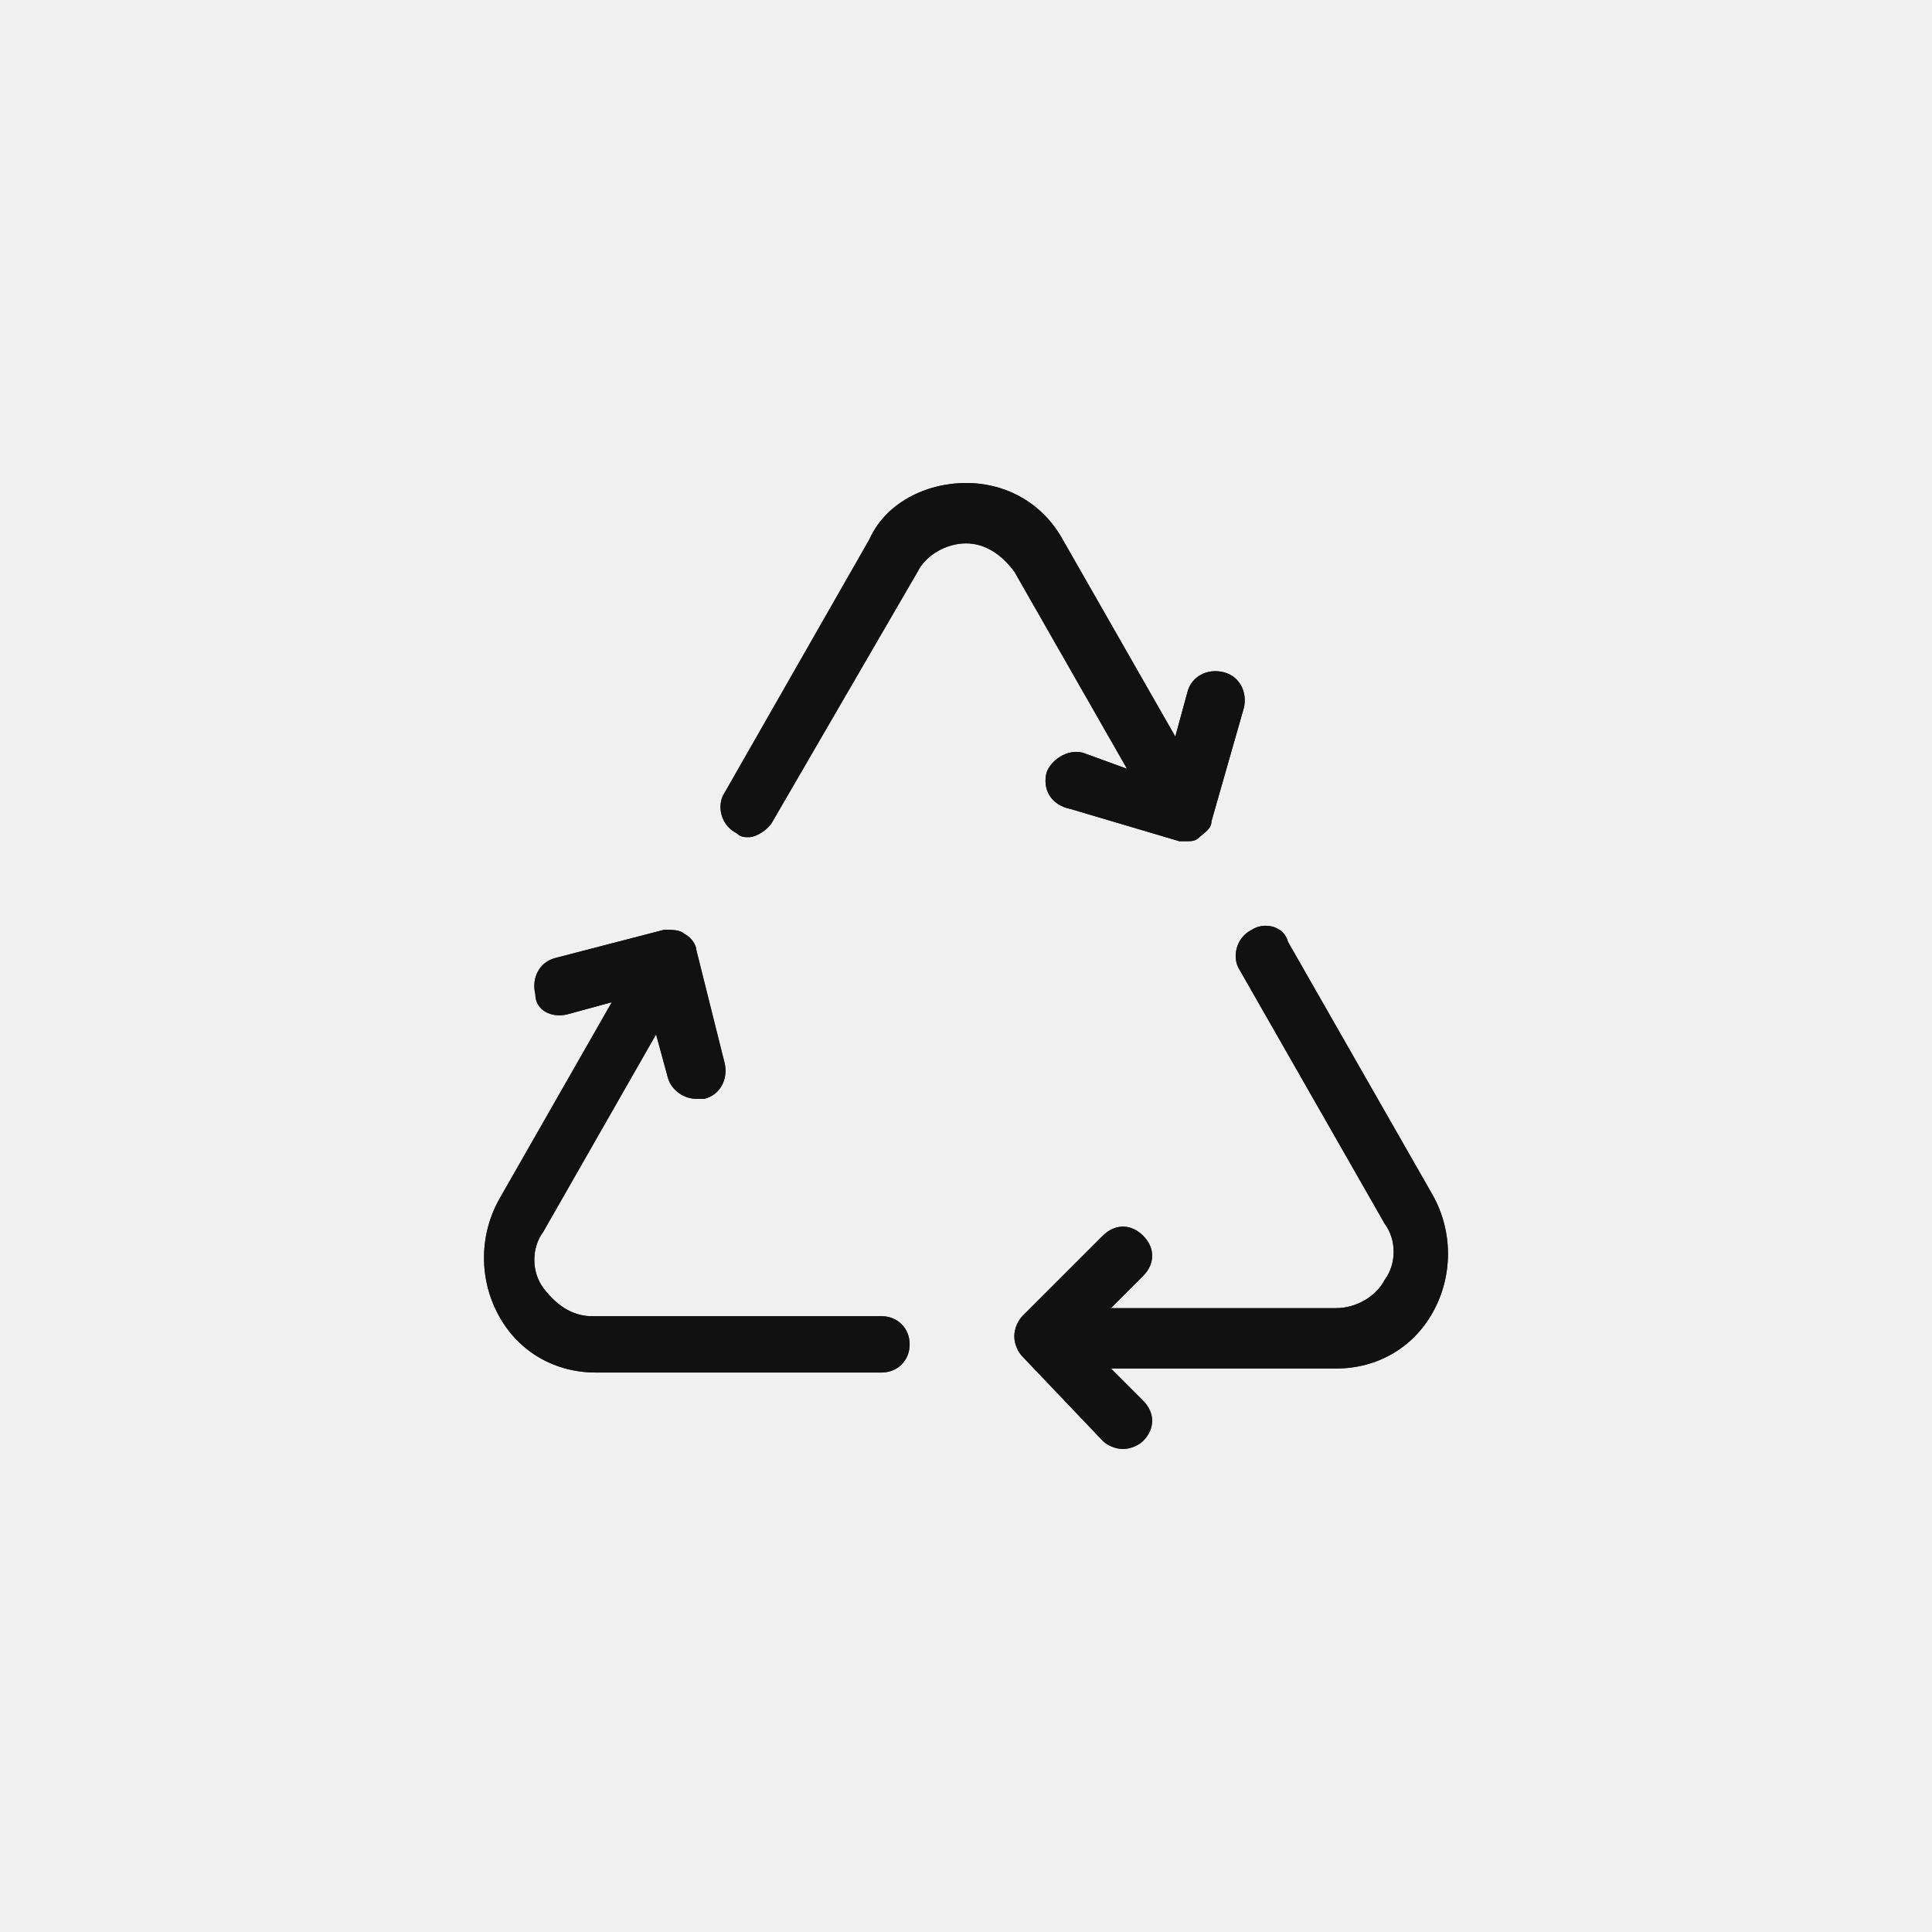
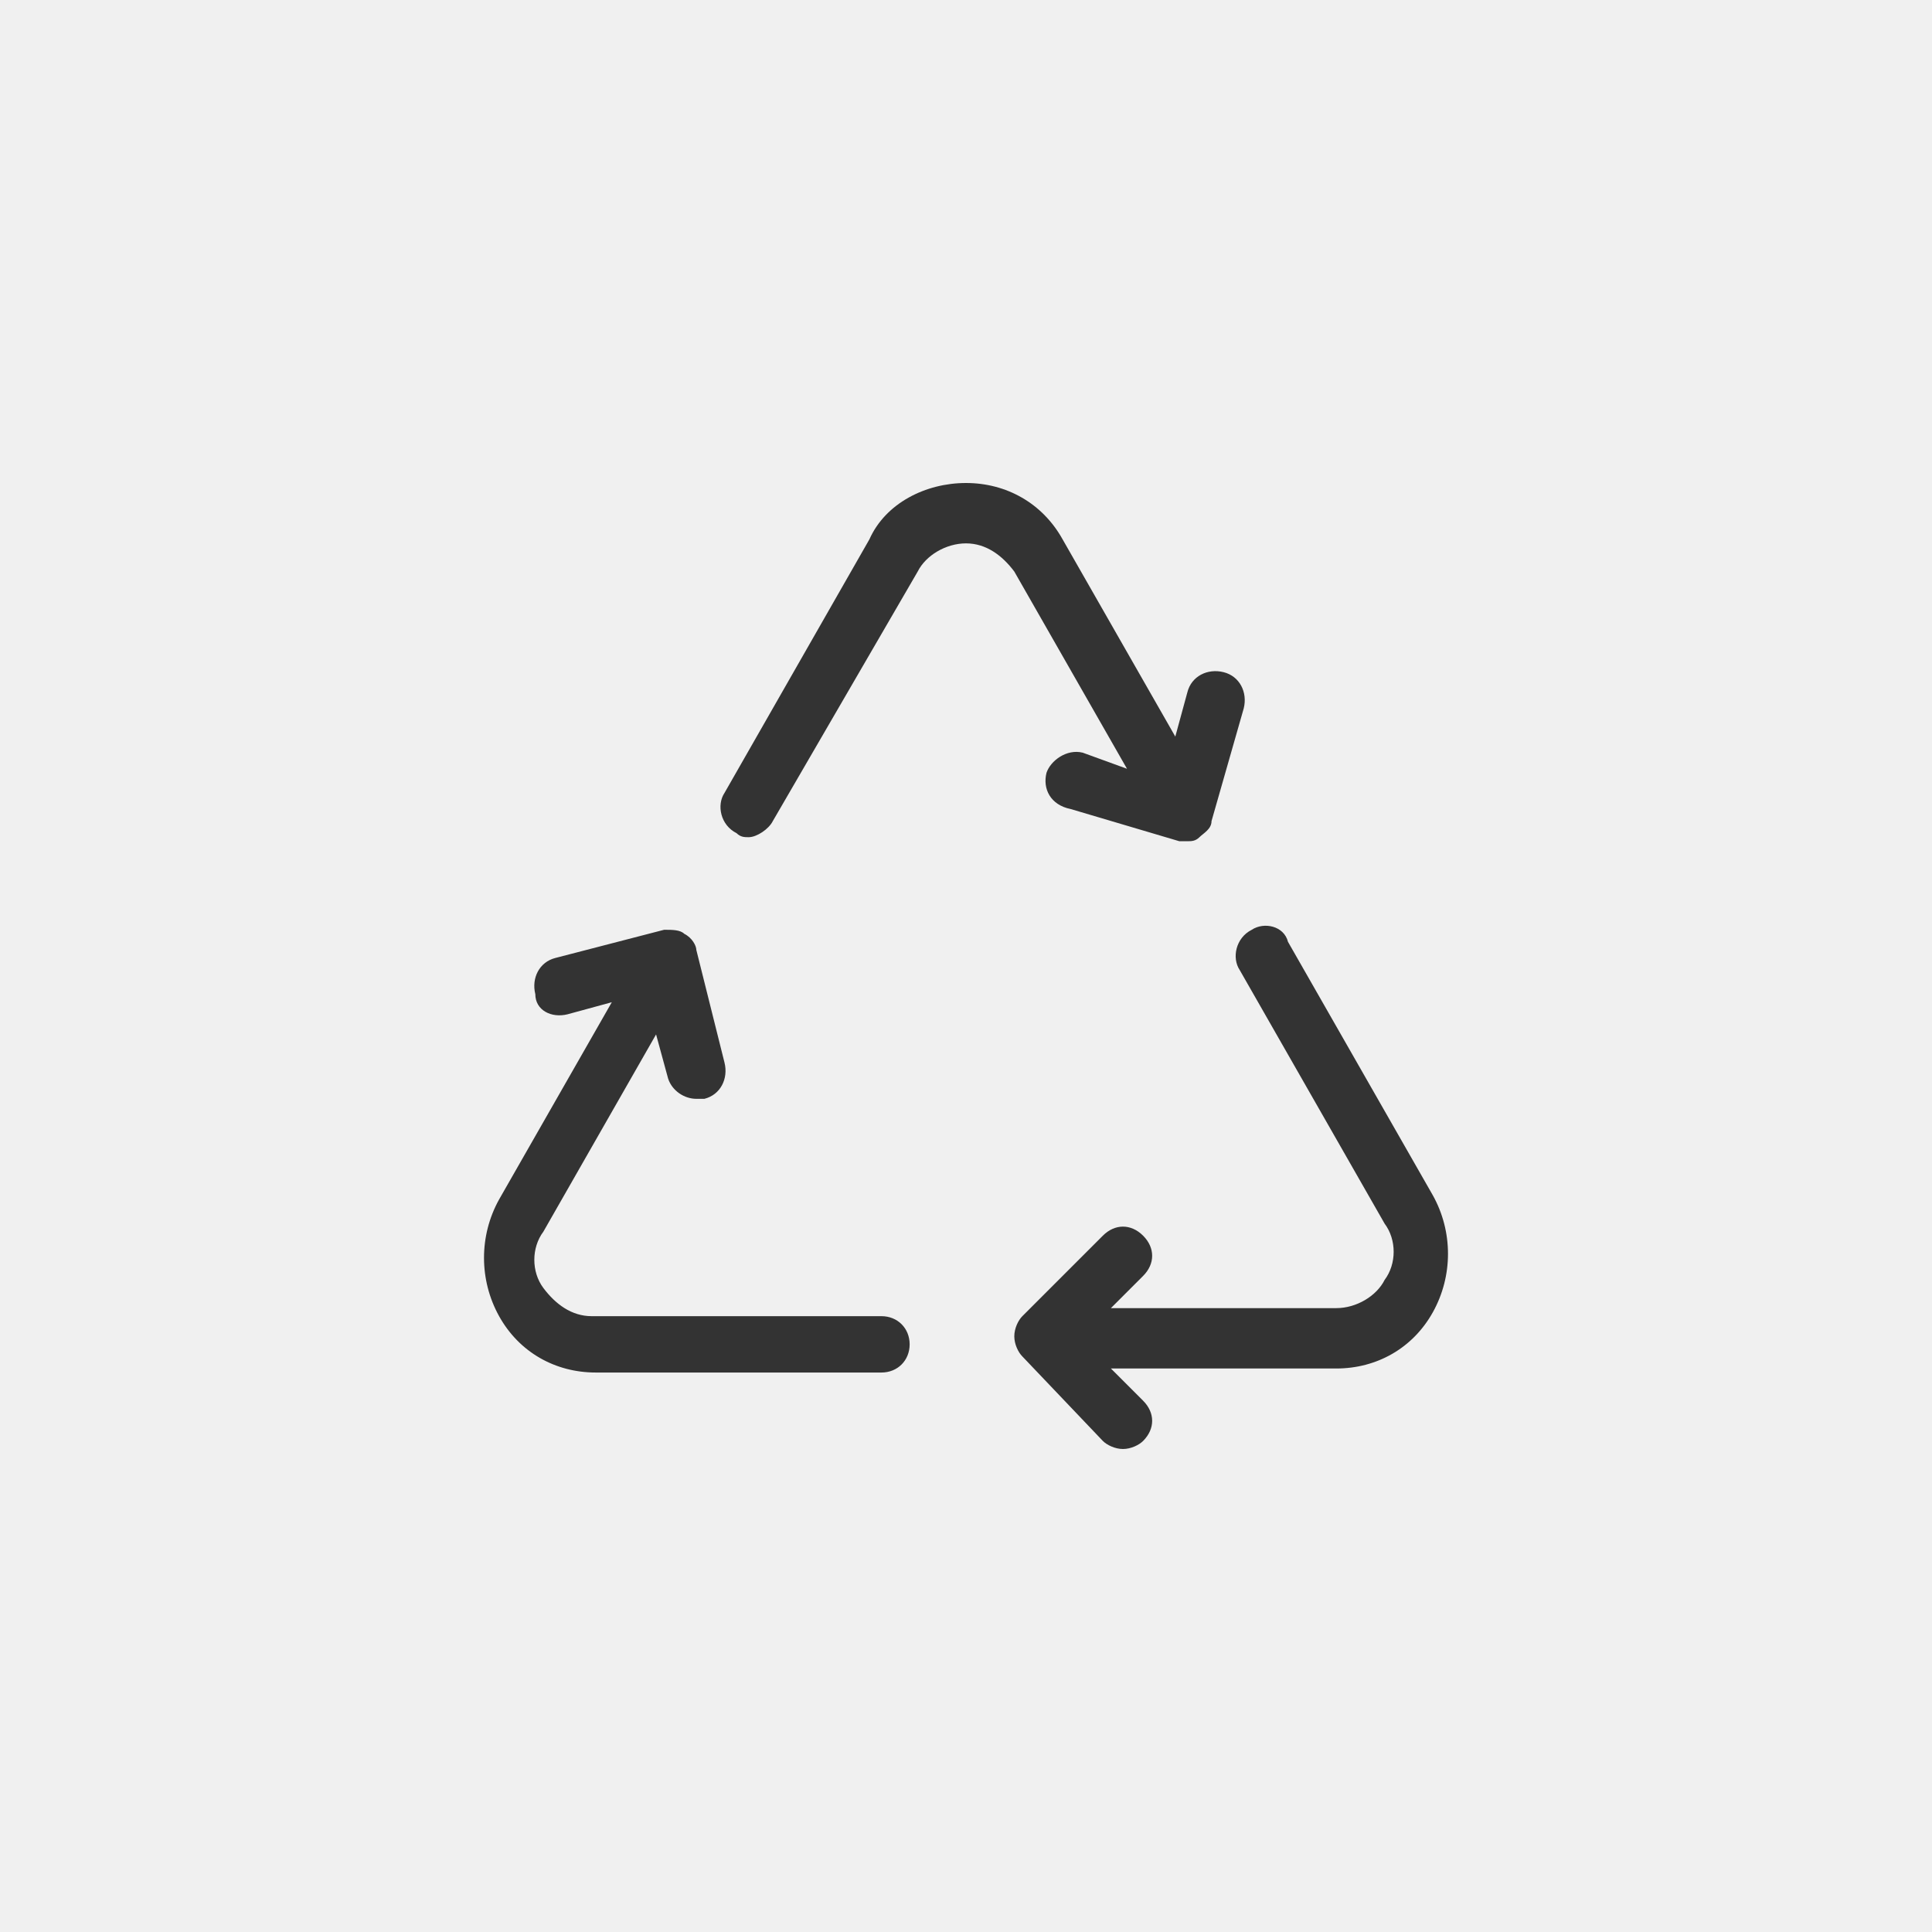
- <svg xmlns="http://www.w3.org/2000/svg" id="icon_x2F_Utility_x2F_recycle-Layer_1" viewBox="0 0 48 48" enable-background="new 0 0 48 48">
-   <g id="icon_x2F_Utility_x2F_recycle-Symbols">
-     <g id="icon_x2F_Utility_x2F_recycle">
-       <g id="icon_x2F_Utility_x2F_recycle-Icon" transform="translate(12 12)">
-         <g id="icon_x2F_Utility_x2F_recycle-Mask">
-           <path id="icon_x2F_Utility_x2F_recycle-path-1_1_" d="M14.9 6.7l1.1.4-2.8-4.9c-.3-.4-.7-.7-1.2-.7s-1 .3-1.2.7L7.2 8.4c-.1.2-.4.4-.6.4-.1 0-.2 0-.3-.1-.4-.2-.5-.7-.3-1l3.6-6.3C10 .5 11 0 12 0s1.9.5 2.4 1.4l2.8 4.9.3-1.1c.1-.4.5-.6.9-.5.4.1.6.5.5.9l-.8 2.8c0 .2-.2.3-.3.4-.1.1-.2.1-.3.1h-.2l-2.7-.8c-.5-.1-.7-.5-.6-.9.1-.3.5-.6.9-.5zm8.7 11c.5.9.5 2 0 2.9-.5.9-1.4 1.4-2.4 1.4h-5.6l.8.8c.3.3.3.7 0 1-.1.1-.3.2-.5.2s-.4-.1-.5-.2l-2-2.1c-.1-.1-.2-.3-.2-.5s.1-.4.2-.5l2-2c.3-.3.7-.3 1 0 .3.3.3.7 0 1l-.8.8h5.6c.5 0 1-.3 1.2-.7.3-.4.3-1 0-1.4l-3.6-6.3c-.2-.3-.1-.8.3-1 .3-.2.8-.1.9.3l3.6 6.3zm-13.7 3c.4 0 .7.3.7.7 0 .4-.3.7-.7.7H2.8c-1 0-1.9-.5-2.4-1.4-.5-.9-.5-2 0-2.9l2.8-4.9-1.1.3c-.4.1-.8-.1-.8-.5-.1-.4.1-.8.5-.9l2.7-.7c.2 0 .4 0 .5.1.2.1.3.3.3.4l.7 2.8c.1.4-.1.8-.5.9h-.2c-.3 0-.6-.2-.7-.5l-.3-1.1-2.8 4.9c-.3.4-.3 1 0 1.4s.7.7 1.2.7h7.2z" fill="#333" />
-         </g>
-         <defs>
-           <filter id="icon_x2F_Utility_x2F_recycle-Adobe_OpacityMaskFilter" filterUnits="userSpaceOnUse" x="-12" y="-12" width="48" height="48">
-             <feColorMatrix values="1 0 0 0 0 0 1 0 0 0 0 0 1 0 0 0 0 0 1 0" />
-           </filter>
-         </defs>
-         <mask maskUnits="userSpaceOnUse" x="-12" y="-12" width="48" height="48" id="icon_x2F_Utility_x2F_recycle-mask-2">
-           <g filter="url(#icon_x2F_Utility_x2F_recycle-Adobe_OpacityMaskFilter)">
-             <path id="icon_x2F_Utility_x2F_recycle-path-1" d="M14.9 6.7l1.1.4-2.8-4.9c-.3-.4-.7-.7-1.2-.7s-1 .3-1.2.7L7.2 8.4c-.1.2-.4.4-.6.4-.1 0-.2 0-.3-.1-.4-.2-.5-.7-.3-1l3.6-6.3C10 .5 11 0 12 0s1.9.5 2.4 1.4l2.8 4.9.3-1.1c.1-.4.5-.6.9-.5.4.1.6.5.5.9l-.8 2.8c0 .2-.2.3-.3.4-.1.1-.2.1-.3.1h-.2l-2.7-.8c-.5-.1-.7-.5-.6-.9.1-.3.5-.6.9-.5zm8.7 11c.5.9.5 2 0 2.9-.5.9-1.4 1.4-2.4 1.4h-5.6l.8.8c.3.3.3.7 0 1-.1.1-.3.2-.5.2s-.4-.1-.5-.2l-2-2.1c-.1-.1-.2-.3-.2-.5s.1-.4.2-.5l2-2c.3-.3.7-.3 1 0 .3.3.3.7 0 1l-.8.8h5.6c.5 0 1-.3 1.2-.7.3-.4.3-1 0-1.4l-3.6-6.3c-.2-.3-.1-.8.3-1 .3-.2.8-.1.9.3l3.6 6.3zm-13.7 3c.4 0 .7.3.7.7 0 .4-.3.7-.7.7H2.8c-1 0-1.9-.5-2.4-1.4-.5-.9-.5-2 0-2.9l2.8-4.9-1.1.3c-.4.1-.8-.1-.8-.5-.1-.4.1-.8.5-.9l2.7-.7c.2 0 .4 0 .5.1.2.1.3.3.3.4l.7 2.8c.1.4-.1.8-.5.9h-.2c-.3 0-.6-.2-.7-.5l-.3-1.1-2.8 4.9c-.3.4-.3 1 0 1.4s.7.7 1.2.7h7.2z" fill="#fff" />
-           </g>
-         </mask>
-         <g id="icon_x2F_Utility_x2F_recycle-Color_x2F_Grayscale_x2F_Night-Sky" mask="url(#icon_x2F_Utility_x2F_recycle-mask-2)">
-           <path fill="#111" d="M0 0h48v48H0z" transform="translate(-12 -12)" id="icon_x2F_Utility_x2F_recycle-Swatch" />
-         </g>
-       </g>
-     </g>
-   </g>
+ <svg xmlns="http://www.w3.org/2000/svg" version="1.1" id="icon_x2F_Utility_x2F_recycle-Layer_1" x="0px" y="0px" viewBox="0 0 48 48" style="enable-background:new 0 0 48 48;" xml:space="preserve">
+   <path id="icon_x2F_Utility_x2F_recycle-path-1_1_" style="fill:#333333;" d="M26.9,18.7l1.1,0.4l-2.8-4.9c-0.3-0.4-0.7-0.7-1.2-0.7  s-1,0.3-1.2,0.7l-3.6,6.2c-0.1,0.2-0.4,0.4-0.6,0.4c-0.1,0-0.2,0-0.3-0.1c-0.4-0.2-0.5-0.7-0.3-1l3.6-6.3C22,12.5,23,12,24,12  s1.9,0.5,2.4,1.4l2.8,4.9l0.3-1.1c0.1-0.4,0.5-0.6,0.9-0.5c0.4,0.1,0.6,0.5,0.5,0.9l-0.8,2.8c0,0.2-0.2,0.3-0.3,0.4  c-0.1,0.1-0.2,0.1-0.3,0.1h-0.2l-2.7-0.8c-0.5-0.1-0.7-0.5-0.6-0.9C26.1,18.9,26.5,18.6,26.9,18.7z M35.6,29.7c0.5,0.9,0.5,2,0,2.9  c-0.5,0.9-1.4,1.4-2.4,1.4h-5.6l0.8,0.8c0.3,0.3,0.3,0.7,0,1c-0.1,0.1-0.3,0.2-0.5,0.2s-0.4-0.1-0.5-0.2l-2-2.1  c-0.1-0.1-0.2-0.3-0.2-0.5c0-0.2,0.1-0.4,0.2-0.5l2-2c0.3-0.3,0.7-0.3,1,0s0.3,0.7,0,1l-0.8,0.8h5.6c0.5,0,1-0.3,1.2-0.7  c0.3-0.4,0.3-1,0-1.4l-3.6-6.3c-0.2-0.3-0.1-0.8,0.3-1c0.3-0.2,0.8-0.1,0.9,0.3C32,23.4,35.6,29.7,35.6,29.7z M21.9,32.7  c0.4,0,0.7,0.3,0.7,0.7s-0.3,0.7-0.7,0.7h-7.1c-1,0-1.9-0.5-2.4-1.4c-0.5-0.9-0.5-2,0-2.9l2.8-4.9l-1.1,0.3  c-0.4,0.1-0.8-0.1-0.8-0.5c-0.1-0.4,0.1-0.8,0.5-0.9l2.7-0.7c0.2,0,0.4,0,0.5,0.1c0.2,0.1,0.3,0.3,0.3,0.4l0.7,2.8  c0.1,0.4-0.1,0.8-0.5,0.9h-0.2c-0.3,0-0.6-0.2-0.7-0.5l-0.3-1.1l-2.8,4.9c-0.3,0.4-0.3,1,0,1.4c0.3,0.4,0.7,0.7,1.2,0.7  C14.7,32.7,21.9,32.7,21.9,32.7z" />
</svg>
